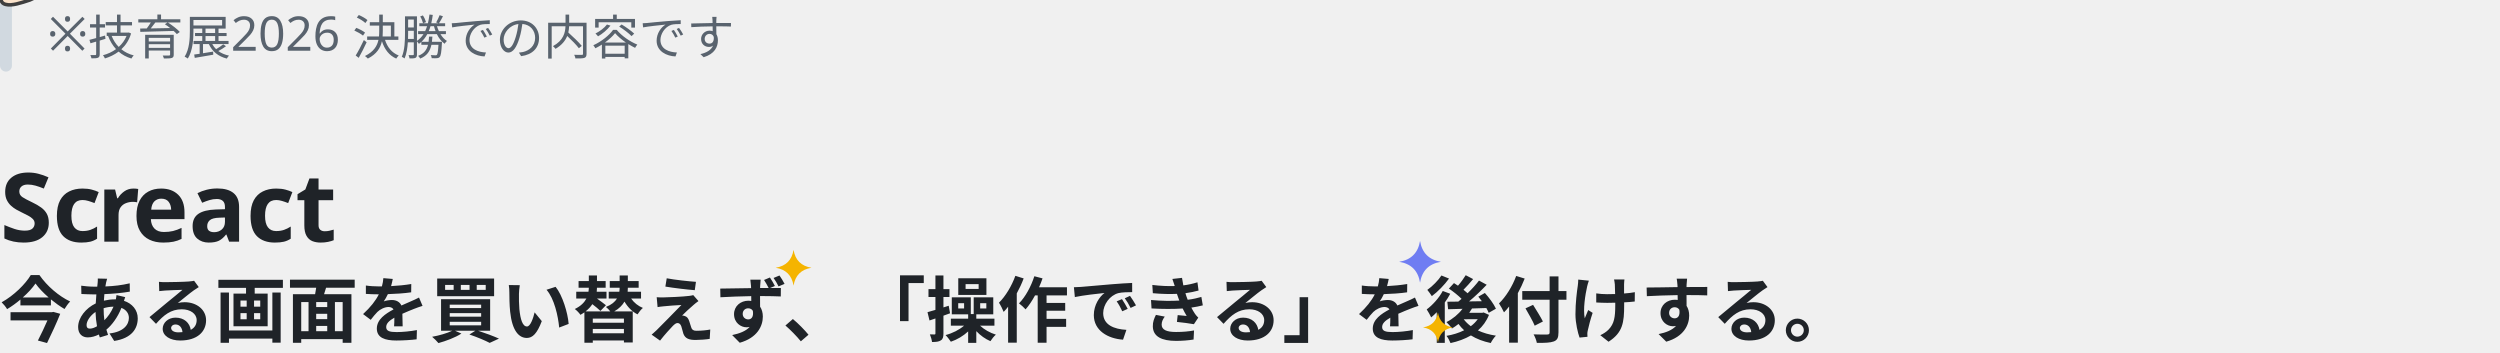
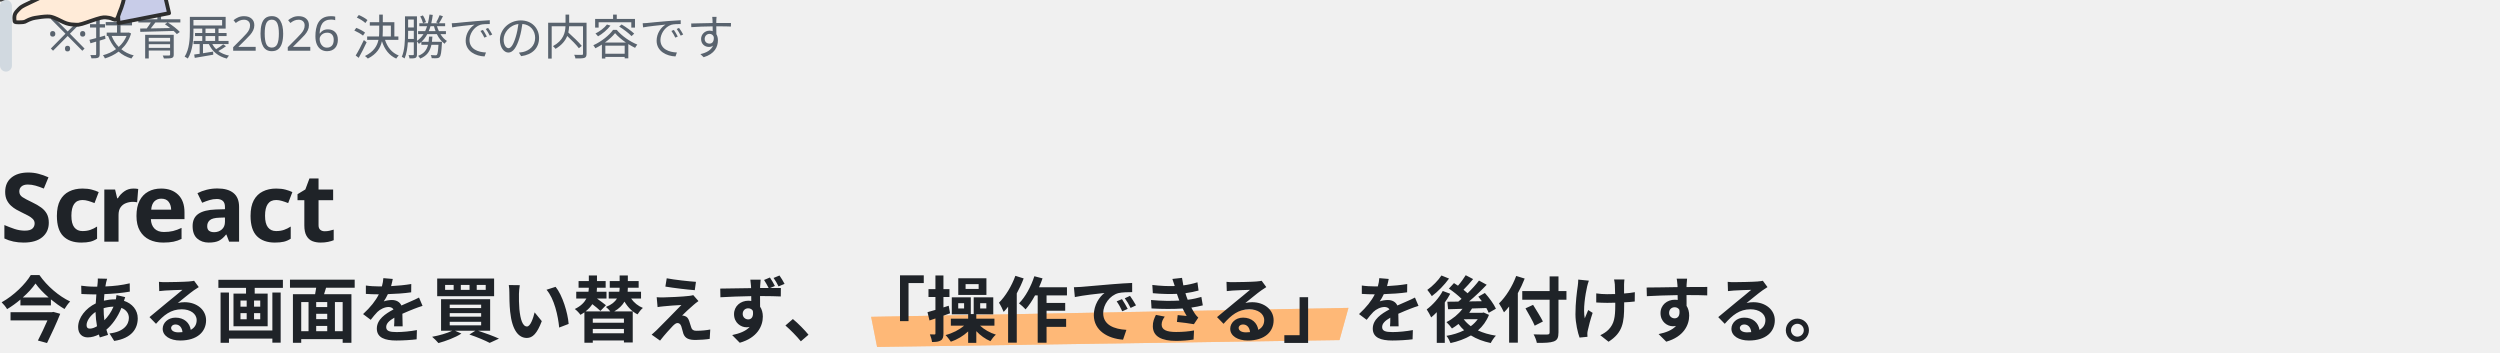
<svg xmlns="http://www.w3.org/2000/svg" viewBox="0 0 838 118" width="838" height="118" role="img">
-   <style>.q{font-family:-apple-system,BlinkMacSystemFont,'Segoe UI','Noto Sans',Helvetica,Arial,sans-serif;font-size:16px;fill:#59636E}.h1{font-family:-apple-system,BlinkMacSystemFont,'Segoe UI','Noto Sans',Helvetica,Arial,sans-serif;font-size:32px;font-weight:600;fill:#1F2328}.h2{font-family:-apple-system,BlinkMacSystemFont,'Segoe UI','Noto Sans',Helvetica,Arial,sans-serif;font-size:24px;font-weight:600;fill:#1F2328}@keyframes rr{0%{transform:translate(0.0px,0.0px) rotate(0.0deg) scale(1)}28.261%{transform:translate(0.0px,0.0px) rotate(0.0deg) scale(1);animation-timing-function:cubic-bezier(.2,.8,.3,1)}31.739%{transform:translate(6.0px,-24.0px) rotate(-12.0deg) scale(1)}49.565%{transform:translate(6.0px,-24.0px) rotate(-12.0deg) scale(1);animation-timing-function:cubic-bezier(.6,0,.9,.4)}52.609%{transform:translate(0.0px,1.5px) rotate(0.0deg) scale(1)}53.043%{transform:translate(0.0px,0.0px) rotate(0.0deg) scale(1)}100%{transform:translate(0.0px,0.0px) rotate(0.0deg) scale(1)}}.rr{animation:rr 23.0s linear infinite;transform-box:fill-box;transform-origin:50% 100%;}@keyframes hd{0%{transform:translate(259.8px,-70.0px) rotate(0.0deg) scale(1)}19.565%{transform:translate(259.8px,-70.0px) rotate(0.0deg) scale(1)}19.783%{transform:translate(259.8px,-70.0px) rotate(0.0deg) scale(1);animation-timing-function:cubic-bezier(.2,.8,.3,1)}25.652%{transform:translate(42.8px,59.5px) rotate(0.0deg) scale(1);animation-timing-function:cubic-bezier(.45,0,.55,1)}27.174%{transform:translate(39.8px,63.5px) rotate(0.0deg) scale(1);animation-timing-function:cubic-bezier(.2,.8,.3,1)}28.261%{transform:translate(39.8px,63.5px) rotate(0.0deg) scale(1);animation-timing-function:cubic-bezier(.2,.8,.3,1)}31.739%{transform:translate(45.8px,39.5px) rotate(0.0deg) scale(1)}49.565%{transform:translate(45.8px,39.5px) rotate(0.0deg) scale(1);animation-timing-function:cubic-bezier(.6,0,.9,.4)}53.043%{transform:translate(39.8px,63.5px) rotate(0.0deg) scale(1)}54.783%{transform:translate(39.8px,63.5px) rotate(0.0deg) scale(1);animation-timing-function:cubic-bezier(.45,0,.55,1)}56.522%{transform:translate(49.8px,49.5px) rotate(0.0deg) scale(1);animation-timing-function:cubic-bezier(.45,0,.55,1)}57.826%{transform:translate(450.6px,96.0px) rotate(0.0deg) scale(1);animation-timing-function:linear}58.261%{transform:translate(450.6px,96.0px) rotate(0.0deg) scale(1);animation-timing-function:linear}58.739%{transform:translate(463.7px,100.6px) rotate(0.0deg) scale(1);animation-timing-function:linear}59.217%{transform:translate(468.6px,105.8px) rotate(0.0deg) scale(1);animation-timing-function:linear}59.696%{transform:translate(461.1px,111.0px) rotate(0.0deg) scale(1);animation-timing-function:linear}60.174%{transform:translate(440.1px,115.2px) rotate(0.0deg) scale(1);animation-timing-function:linear}60.652%{transform:translate(411.1px,117.7px) rotate(0.0deg) scale(1);animation-timing-function:linear}61.13%{transform:translate(379.8px,118.6px) rotate(0.0deg) scale(1);animation-timing-function:linear}61.609%{transform:translate(348.6px,118.3px) rotate(0.0deg) scale(1);animation-timing-function:linear}62.087%{transform:translate(317.9px,116.7px) rotate(0.0deg) scale(1);animation-timing-function:linear}62.565%{transform:translate(292.0px,113.3px) rotate(0.0deg) scale(1);animation-timing-function:linear}63.043%{transform:translate(277.4px,108.5px) rotate(0.0deg) scale(1);animation-timing-function:linear}63.522%{transform:translate(276.5px,103.1px) rotate(0.0deg) scale(1);animation-timing-function:linear}64.0%{transform:translate(286.1px,98.2px) rotate(0.0deg) scale(1);animation-timing-function:linear}64.478%{transform:translate(302.2px,93.9px) rotate(0.0deg) scale(1);animation-timing-function:linear}64.957%{transform:translate(324.9px,90.2px) rotate(0.0deg) scale(1);animation-timing-function:linear}65.435%{transform:translate(354.9px,88.0px) rotate(0.0deg) scale(1);animation-timing-function:linear}65.913%{transform:translate(388.4px,87.9px) rotate(0.0deg) scale(1);animation-timing-function:linear}66.391%{transform:translate(418.6px,90.2px) rotate(0.0deg) scale(1);animation-timing-function:linear}66.87%{transform:translate(441.4px,93.8px) rotate(0.0deg) scale(1);animation-timing-function:linear}67.348%{transform:translate(457.7px,98.1px) rotate(0.0deg) scale(1);animation-timing-function:linear}67.826%{transform:translate(467.3px,103.0px) rotate(0.0deg) scale(1);animation-timing-function:linear}68.913%{transform:translate(473.3px,95.0px) rotate(0.0deg) scale(1);animation-timing-function:cubic-bezier(.45,0,.55,1)}74.13%{transform:translate(450.6px,96.0px) rotate(0.0deg) scale(1);animation-timing-function:linear}74.348%{transform:translate(450.6px,97.0px) rotate(0.0deg) scale(1);animation-timing-function:linear}74.696%{transform:translate(463.7px,101.6px) rotate(0.0deg) scale(1);animation-timing-function:linear}75.043%{transform:translate(468.6px,106.8px) rotate(0.0deg) scale(1);animation-timing-function:linear}75.391%{transform:translate(461.1px,112.0px) rotate(0.0deg) scale(1);animation-timing-function:linear}75.739%{transform:translate(440.1px,116.2px) rotate(0.0deg) scale(1);animation-timing-function:linear}76.087%{transform:translate(411.1px,118.7px) rotate(0.0deg) scale(1);animation-timing-function:linear}76.435%{transform:translate(379.8px,119.6px) rotate(0.0deg) scale(1);animation-timing-function:linear}76.783%{transform:translate(348.6px,119.3px) rotate(0.0deg) scale(1);animation-timing-function:linear}77.13%{transform:translate(317.9px,117.7px) rotate(0.0deg) scale(1);animation-timing-function:linear}77.478%{transform:translate(292.0px,114.3px) rotate(0.0deg) scale(1);animation-timing-function:linear}77.826%{transform:translate(277.4px,109.5px) rotate(0.0deg) scale(1);animation-timing-function:linear}78.174%{transform:translate(276.5px,104.1px) rotate(0.0deg) scale(1);animation-timing-function:linear}78.522%{transform:translate(286.1px,99.2px) rotate(0.0deg) scale(1);animation-timing-function:linear}78.87%{transform:translate(302.2px,94.9px) rotate(0.0deg) scale(1);animation-timing-function:linear}79.217%{transform:translate(324.9px,91.2px) rotate(0.0deg) scale(1);animation-timing-function:linear}79.565%{transform:translate(354.9px,89.0px) rotate(0.0deg) scale(1);animation-timing-function:linear}79.913%{transform:translate(388.4px,88.9px) rotate(0.0deg) scale(1);animation-timing-function:linear}80.261%{transform:translate(418.6px,91.2px) rotate(0.0deg) scale(1);animation-timing-function:linear}80.609%{transform:translate(441.4px,94.8px) rotate(0.0deg) scale(1);animation-timing-function:linear}80.957%{transform:translate(457.7px,99.1px) rotate(0.0deg) scale(1);animation-timing-function:linear}81.304%{transform:translate(467.3px,104.0px) rotate(0.0deg) scale(1);animation-timing-function:linear}81.739%{transform:translate(467.3px,103.0px) rotate(0.0deg) scale(1);animation-timing-function:cubic-bezier(.6,0,.9,.4)}85.652%{transform:translate(259.8px,-70.0px) rotate(0.0deg) scale(1)}100%{transform:translate(259.8px,-70.0px) rotate(0.0deg) scale(1)}}.hd{animation:hd 23.0s linear infinite;}@keyframes th{0%{transform:translate(3px,6px) rotate(14deg)}19.565%{transform:translate(3px,6px) rotate(14deg)}27.174%{transform:translate(3px,6px) rotate(14deg);animation-timing-function:cubic-bezier(.2,.8,.3,1)}28.261%{transform:translate(0px,0px) rotate(0deg)}54.13%{transform:translate(0px,0px) rotate(0deg);animation-timing-function:cubic-bezier(.2,.8,.3,1)}55.0%{transform:translate(3px,6px) rotate(14deg)}56.087%{transform:translate(3px,6px) rotate(14deg);animation-timing-function:cubic-bezier(.2,.8,.3,1)}57.391%{transform:translate(0px,0px) rotate(0deg)}83.043%{transform:translate(0px,0px) rotate(0deg);animation-timing-function:cubic-bezier(.2,.8,.3,1)}84.348%{transform:translate(3px,6px) rotate(14deg)}100%{transform:translate(3px,6px) rotate(14deg)}}.th{animation:th 23.0s linear infinite;transform-box:fill-box;transform-origin:80% 10%;}@keyframes ink{0%{stroke-dashoffset:418.0}58.261%{stroke-dashoffset:418.0;animation-timing-function:linear}67.826%{stroke-dashoffset:0}74.348%{stroke-dashoffset:0;animation-timing-function:linear}81.304%{stroke-dashoffset:-418.0}100%{stroke-dashoffset:-418.0}}.ink{animation:ink 23.0s linear infinite;}@keyframes gh{0%{transform:translate(38.4px,107.0px) rotate(0.0deg) scale(1)}19.565%{transform:translate(38.4px,107.0px) rotate(0.0deg) scale(1)}31.739%{transform:translate(38.4px,107.0px) rotate(0.0deg) scale(1);animation-timing-function:cubic-bezier(.2,.8,.3,1)}34.348%{transform:translate(38.4px,83.0px) rotate(0.0deg) scale(1);animation-timing-function:cubic-bezier(.45,0,.55,1)}35.435%{transform:translate(38.4px,84.5px) rotate(0.0deg) scale(1);animation-timing-function:cubic-bezier(.45,0,.55,1)}36.739%{transform:translate(38.4px,83.0px) rotate(0.0deg) scale(1);animation-timing-function:cubic-bezier(.45,0,.55,1)}46.522%{transform:translate(38.4px,83.0px) rotate(0.0deg) scale(1);animation-timing-function:cubic-bezier(.45,0,.55,1)}49.13%{transform:translate(56.4px,51.0px) rotate(8.0deg) scale(1);animation-timing-function:cubic-bezier(.45,0,.55,1)}52.609%{transform:translate(130.6px,82.0px) rotate(0.0deg) scale(1);animation-timing-function:cubic-bezier(.2,.8,.3,1)}67.783%{transform:translate(130.6px,82.0px) rotate(0.0deg) scale(1);animation-timing-function:cubic-bezier(.45,0,.55,1)}67.826%{transform:translate(130.6px,75.0px) rotate(0.0deg) scale(1);animation-timing-function:cubic-bezier(.45,0,.55,1)}69.217%{transform:translate(130.6px,82.0px) rotate(0.0deg) scale(1);animation-timing-function:cubic-bezier(.45,0,.55,1)}70.609%{transform:translate(130.6px,75.0px) rotate(0.0deg) scale(1);animation-timing-function:cubic-bezier(.45,0,.55,1)}72.0%{transform:translate(130.6px,82.0px) rotate(0.0deg) scale(1);animation-timing-function:cubic-bezier(.45,0,.55,1)}83.043%{transform:translate(130.6px,82.0px) rotate(0.0deg) scale(1);animation-timing-function:cubic-bezier(.45,0,.55,1)}85.217%{transform:translate(124.6px,78.0px) rotate(-6.0deg) scale(1);animation-timing-function:cubic-bezier(.6,0,.9,.4)}91.739%{transform:translate(878.0px,56.0px) rotate(10.0deg) scale(1);animation-timing-function:steps(1,end)}92.609%{transform:translate(38.4px,107.0px) rotate(0.0deg) scale(1)}100%{transform:translate(38.4px,107.0px) rotate(0.0deg) scale(1)}}.gh{animation:gh 23.0s linear infinite;}@keyframes e-normal{0%{opacity:1}19.565%{opacity:1}34.304%{opacity:1;animation-timing-function:steps(1,end)}34.348%{opacity:0;animation-timing-function:steps(1,end)}38.652%{opacity:0;animation-timing-function:steps(1,end)}38.696%{opacity:1;animation-timing-function:steps(1,end)}39.957%{opacity:1;animation-timing-function:steps(1,end)}40.0%{opacity:0;animation-timing-function:steps(1,end)}42.565%{opacity:0;animation-timing-function:steps(1,end)}42.609%{opacity:1;animation-timing-function:steps(1,end)}42.565%{opacity:1;animation-timing-function:steps(1,end)}42.609%{opacity:0;animation-timing-function:steps(1,end)}45.174%{opacity:0;animation-timing-function:steps(1,end)}45.217%{opacity:1;animation-timing-function:steps(1,end)}45.174%{opacity:1;animation-timing-function:steps(1,end)}45.217%{opacity:0;animation-timing-function:steps(1,end)}48.217%{opacity:0;animation-timing-function:steps(1,end)}48.261%{opacity:1;animation-timing-function:steps(1,end)}58.217%{opacity:1;animation-timing-function:steps(1,end)}58.261%{opacity:0;animation-timing-function:steps(1,end)}67.783%{opacity:0;animation-timing-function:steps(1,end)}67.826%{opacity:1;animation-timing-function:steps(1,end)}67.783%{opacity:1;animation-timing-function:steps(1,end)}67.826%{opacity:0;animation-timing-function:steps(1,end)}83.0%{opacity:0;animation-timing-function:steps(1,end)}83.043%{opacity:1;animation-timing-function:steps(1,end)}100%{opacity:1}}.e-normal{animation:e-normal 23.0s linear infinite;}@keyframes e-surprised{0%{opacity:0}19.565%{opacity:0}34.304%{opacity:0;animation-timing-function:steps(1,end)}34.348%{opacity:1;animation-timing-function:steps(1,end)}38.652%{opacity:1;animation-timing-function:steps(1,end)}38.696%{opacity:0;animation-timing-function:steps(1,end)}100%{opacity:0}}.e-surprised{animation:e-surprised 23.0s linear infinite;}@keyframes e-left{0%{opacity:0}19.565%{opacity:0}39.957%{opacity:0;animation-timing-function:steps(1,end)}40.0%{opacity:1;animation-timing-function:steps(1,end)}42.565%{opacity:1;animation-timing-function:steps(1,end)}42.609%{opacity:0;animation-timing-function:steps(1,end)}100%{opacity:0}}.e-left{animation:e-left 23.0s linear infinite;}@keyframes e-right{0%{opacity:0}19.565%{opacity:0}42.565%{opacity:0;animation-timing-function:steps(1,end)}42.609%{opacity:1;animation-timing-function:steps(1,end)}45.174%{opacity:1;animation-timing-function:steps(1,end)}45.217%{opacity:0;animation-timing-function:steps(1,end)}100%{opacity:0}}.e-right{animation:e-right 23.0s linear infinite;}@keyframes e-happy{0%{opacity:0}19.565%{opacity:0}45.174%{opacity:0;animation-timing-function:steps(1,end)}45.217%{opacity:1;animation-timing-function:steps(1,end)}48.217%{opacity:1;animation-timing-function:steps(1,end)}48.261%{opacity:0;animation-timing-function:steps(1,end)}100%{opacity:0}}.e-happy{animation:e-happy 23.0s linear infinite;}@keyframes e-down{0%{opacity:0}19.565%{opacity:0}58.217%{opacity:0;animation-timing-function:steps(1,end)}58.261%{opacity:1;animation-timing-function:steps(1,end)}67.783%{opacity:1;animation-timing-function:steps(1,end)}67.826%{opacity:0;animation-timing-function:steps(1,end)}100%{opacity:0}}.e-down{animation:e-down 23.0s linear infinite;}@keyframes e-happy2{0%{opacity:0}19.565%{opacity:0}67.783%{opacity:0;animation-timing-function:steps(1,end)}67.826%{opacity:1;animation-timing-function:steps(1,end)}83.0%{opacity:1;animation-timing-function:steps(1,end)}83.043%{opacity:0;animation-timing-function:steps(1,end)}100%{opacity:0}}.e-happy2{animation:e-happy2 23.0s linear infinite;}@keyframes sp0{0%{transform:scale(0)}67.826%{transform:scale(0);animation-timing-function:cubic-bezier(.2,.8,.3,1)}69.13%{transform:scale(1.15);animation-timing-function:cubic-bezier(.45,0,.55,1)}70.435%{transform:scale(.85);animation-timing-function:cubic-bezier(.45,0,.55,1)}71.739%{transform:scale(1);animation-timing-function:cubic-bezier(.6,0,.9,.4)}73.478%{transform:scale(1);animation-timing-function:cubic-bezier(.6,0,.9,.4)}74.348%{transform:scale(0)}100%{transform:scale(0)}}.sp0{animation:sp0 23.0s linear infinite;transform-box:fill-box;transform-origin:50% 50%;}@keyframes sp1{0%{transform:scale(0)}68.609%{transform:scale(0);animation-timing-function:cubic-bezier(.2,.8,.3,1)}69.913%{transform:scale(1.15);animation-timing-function:cubic-bezier(.45,0,.55,1)}71.217%{transform:scale(.85);animation-timing-function:cubic-bezier(.45,0,.55,1)}72.522%{transform:scale(1);animation-timing-function:cubic-bezier(.6,0,.9,.4)}73.478%{transform:scale(1);animation-timing-function:cubic-bezier(.6,0,.9,.4)}74.348%{transform:scale(0)}100%{transform:scale(0)}}.sp1{animation:sp1 23.0s linear infinite;transform-box:fill-box;transform-origin:50% 50%;}@keyframes sp2{0%{transform:scale(0)}69.391%{transform:scale(0);animation-timing-function:cubic-bezier(.2,.8,.3,1)}70.696%{transform:scale(1.15);animation-timing-function:cubic-bezier(.45,0,.55,1)}72.0%{transform:scale(.85);animation-timing-function:cubic-bezier(.45,0,.55,1)}73.304%{transform:scale(1);animation-timing-function:cubic-bezier(.6,0,.9,.4)}73.478%{transform:scale(1);animation-timing-function:cubic-bezier(.6,0,.9,.4)}74.348%{transform:scale(0)}100%{transform:scale(0)}}.sp2{animation:sp2 23.0s linear infinite;transform-box:fill-box;transform-origin:50% 50%;}
- @keyframes float{0%,100%{transform:translateY(0)}50%{transform:translateY(-4px)}}
+   <style>.q{font-family:-apple-system,BlinkMacSystemFont,'Segoe UI','Noto Sans',Helvetica,Arial,sans-serif;font-size:16px;fill:#59636E}.h1{font-family:-apple-system,BlinkMacSystemFont,'Segoe UI','Noto Sans',Helvetica,Arial,sans-serif;font-size:32px;font-weight:600;fill:#1F2328}.h2{font-family:-apple-system,BlinkMacSystemFont,'Segoe UI','Noto Sans',Helvetica,Arial,sans-serif;font-size:24px;font-weight:600;fill:#1F2328}@keyframes rr{0%{transform:translate(0.0px,0.0px) rotate(0.0deg) scale(1)}28.261%{transform:translate(0.0px,0.0px) rotate(0.0deg) scale(1);animation-timing-function:cubic-bezier(.2,.8,.3,1)}31.739%{transform:translate(6.0px,-24.0px) rotate(-12.0deg) scale(1)}49.565%{transform:translate(6.0px,-24.0px) rotate(-12.0deg) scale(1);animation-timing-function:cubic-bezier(.6,0,.9,.4)}52.609%{transform:translate(0.0px,1.5px) rotate(0.0deg) scale(1)}53.043%{transform:translate(0.0px,0.0px) rotate(0.0deg) scale(1)}100%{transform:translate(0.0px,0.0px) rotate(0.0deg) scale(1)}}.rr{animation:rr 23.0s linear infinite;transform-box:fill-box;transform-origin:50% 100%;}@keyframes hd{0%{transform:translate(299.0px,-60.0px) rotate(0.0deg) scale(1)}19.565%{transform:translate(299.0px,-60.0px) rotate(0.0deg) scale(1)}19.783%{transform:translate(299.0px,-60.0px) rotate(0.0deg) scale(1);animation-timing-function:cubic-bezier(.2,.8,.3,1)}25.652%{transform:translate(43.0px,57.0px) rotate(0.0deg) scale(1);animation-timing-function:cubic-bezier(.45,0,.55,1)}27.174%{transform:translate(39.0px,63.0px) rotate(0.0deg) scale(1);animation-timing-function:cubic-bezier(.2,.8,.3,1)}28.261%{transform:translate(39.0px,63.0px) rotate(0.0deg) scale(1);animation-timing-function:cubic-bezier(.2,.8,.3,1)}31.739%{transform:translate(45.0px,39.0px) rotate(0.0deg) scale(1)}49.565%{transform:translate(45.0px,39.0px) rotate(0.0deg) scale(1);animation-timing-function:cubic-bezier(.6,0,.9,.4)}53.043%{transform:translate(39.0px,63.0px) rotate(0.0deg) scale(1)}54.783%{transform:translate(39.0px,63.0px) rotate(0.0deg) scale(1);animation-timing-function:cubic-bezier(.45,0,.55,1)}56.739%{transform:translate(51.0px,47.0px) rotate(0.0deg) scale(1);animation-timing-function:cubic-bezier(.45,0,.55,1)}57.826%{transform:translate(292.0px,112.8px) rotate(0.0deg) scale(1);animation-timing-function:cubic-bezier(.45,0,.55,1)}67.826%{transform:translate(452.0px,110.8px) rotate(0.0deg) scale(1);animation-timing-function:cubic-bezier(.45,0,.55,1)}70.0%{transform:translate(462.0px,96.8px) rotate(0.0deg) scale(1);animation-timing-function:cubic-bezier(.45,0,.55,1)}74.13%{transform:translate(452.0px,110.8px) rotate(0.0deg) scale(1);animation-timing-function:cubic-bezier(.45,0,.55,1)}81.304%{transform:translate(292.0px,112.8px) rotate(0.0deg) scale(1);animation-timing-function:cubic-bezier(.45,0,.55,1)}82.174%{transform:translate(292.0px,112.8px) rotate(0.0deg) scale(1);animation-timing-function:cubic-bezier(.6,0,.9,.4)}85.652%{transform:translate(299.0px,-60.0px) rotate(0.0deg) scale(1)}100%{transform:translate(299.0px,-60.0px) rotate(0.0deg) scale(1)}}.hd{animation:hd 23.0s linear infinite;}@keyframes mkg{0%{transform:scaleX(0)}19.565%{transform:scaleX(0)}58.261%{transform:scaleX(0);animation-timing-function:cubic-bezier(.45,0,.55,1)}67.826%{transform:scaleX(1)}100%{transform:scaleX(1)}}.mkg{animation:mkg 23.0s linear infinite;transform-box:fill-box;transform-origin:0% 50%;}@keyframes mko{0%{opacity:1}19.565%{opacity:1}74.304%{opacity:1;animation-timing-function:steps(1,end)}74.348%{opacity:0;animation-timing-function:steps(1,end)}100%{opacity:0}}.mko{animation:mko 23.0s linear infinite;}@keyframes mks{0%{transform:scaleX(1)}19.565%{transform:scaleX(1)}74.348%{transform:scaleX(1);animation-timing-function:cubic-bezier(.45,0,.55,1)}81.304%{transform:scaleX(0)}100%{transform:scaleX(0)}}.mks{animation:mks 23.0s linear infinite;transform-box:fill-box;transform-origin:0% 50%;}@keyframes mkso{0%{opacity:0}19.565%{opacity:0}74.304%{opacity:0;animation-timing-function:steps(1,end)}74.348%{opacity:1;animation-timing-function:steps(1,end)}81.522%{opacity:1;animation-timing-function:steps(1,end)}81.565%{opacity:0;animation-timing-function:steps(1,end)}100%{opacity:0}}.mkso{animation:mkso 23.0s linear infinite;}@keyframes gh{0%{transform:translate(38.4px,107.0px) rotate(0.0deg) scale(1)}19.565%{transform:translate(38.4px,107.0px) rotate(0.0deg) scale(1)}31.739%{transform:translate(38.4px,107.0px) rotate(0.0deg) scale(1);animation-timing-function:cubic-bezier(.2,.8,.3,1)}34.348%{transform:translate(38.4px,83.0px) rotate(0.0deg) scale(1);animation-timing-function:cubic-bezier(.45,0,.55,1)}35.435%{transform:translate(38.4px,84.5px) rotate(0.0deg) scale(1);animation-timing-function:cubic-bezier(.45,0,.55,1)}36.739%{transform:translate(38.4px,83.0px) rotate(0.0deg) scale(1);animation-timing-function:cubic-bezier(.45,0,.55,1)}46.522%{transform:translate(38.4px,83.0px) rotate(0.0deg) scale(1);animation-timing-function:cubic-bezier(.45,0,.55,1)}49.13%{transform:translate(56.4px,51.0px) rotate(8.0deg) scale(1);animation-timing-function:cubic-bezier(.45,0,.55,1)}52.609%{transform:translate(130.6px,82.0px) rotate(0.0deg) scale(1);animation-timing-function:cubic-bezier(.2,.8,.3,1)}67.783%{transform:translate(130.6px,82.0px) rotate(0.0deg) scale(1);animation-timing-function:cubic-bezier(.45,0,.55,1)}67.826%{transform:translate(130.6px,75.0px) rotate(0.0deg) scale(1);animation-timing-function:cubic-bezier(.45,0,.55,1)}69.217%{transform:translate(130.6px,82.0px) rotate(0.0deg) scale(1);animation-timing-function:cubic-bezier(.45,0,.55,1)}70.609%{transform:translate(130.6px,75.0px) rotate(0.0deg) scale(1);animation-timing-function:cubic-bezier(.45,0,.55,1)}72.0%{transform:translate(130.6px,82.0px) rotate(0.0deg) scale(1);animation-timing-function:cubic-bezier(.45,0,.55,1)}83.043%{transform:translate(130.6px,82.0px) rotate(0.0deg) scale(1);animation-timing-function:cubic-bezier(.45,0,.55,1)}85.217%{transform:translate(124.6px,78.0px) rotate(-6.0deg) scale(1);animation-timing-function:cubic-bezier(.6,0,.9,.4)}91.739%{transform:translate(878.0px,56.0px) rotate(10.0deg) scale(1);animation-timing-function:steps(1,end)}92.609%{transform:translate(38.4px,107.0px) rotate(0.0deg) scale(1)}100%{transform:translate(38.4px,107.0px) rotate(0.0deg) scale(1)}}.gh{animation:gh 23.0s linear infinite;}@keyframes e-normal{0%{opacity:1}19.565%{opacity:1}34.304%{opacity:1;animation-timing-function:steps(1,end)}34.348%{opacity:0;animation-timing-function:steps(1,end)}38.652%{opacity:0;animation-timing-function:steps(1,end)}38.696%{opacity:1;animation-timing-function:steps(1,end)}39.957%{opacity:1;animation-timing-function:steps(1,end)}40.0%{opacity:0;animation-timing-function:steps(1,end)}42.565%{opacity:0;animation-timing-function:steps(1,end)}42.609%{opacity:1;animation-timing-function:steps(1,end)}42.565%{opacity:1;animation-timing-function:steps(1,end)}42.609%{opacity:0;animation-timing-function:steps(1,end)}45.174%{opacity:0;animation-timing-function:steps(1,end)}45.217%{opacity:1;animation-timing-function:steps(1,end)}45.174%{opacity:1;animation-timing-function:steps(1,end)}45.217%{opacity:0;animation-timing-function:steps(1,end)}48.217%{opacity:0;animation-timing-function:steps(1,end)}48.261%{opacity:1;animation-timing-function:steps(1,end)}58.217%{opacity:1;animation-timing-function:steps(1,end)}58.261%{opacity:0;animation-timing-function:steps(1,end)}67.783%{opacity:0;animation-timing-function:steps(1,end)}67.826%{opacity:1;animation-timing-function:steps(1,end)}67.783%{opacity:1;animation-timing-function:steps(1,end)}67.826%{opacity:0;animation-timing-function:steps(1,end)}83.0%{opacity:0;animation-timing-function:steps(1,end)}83.043%{opacity:1;animation-timing-function:steps(1,end)}100%{opacity:1}}.e-normal{animation:e-normal 23.0s linear infinite;}@keyframes e-surprised{0%{opacity:0}19.565%{opacity:0}34.304%{opacity:0;animation-timing-function:steps(1,end)}34.348%{opacity:1;animation-timing-function:steps(1,end)}38.652%{opacity:1;animation-timing-function:steps(1,end)}38.696%{opacity:0;animation-timing-function:steps(1,end)}100%{opacity:0}}.e-surprised{animation:e-surprised 23.0s linear infinite;}@keyframes e-left{0%{opacity:0}19.565%{opacity:0}39.957%{opacity:0;animation-timing-function:steps(1,end)}40.0%{opacity:1;animation-timing-function:steps(1,end)}42.565%{opacity:1;animation-timing-function:steps(1,end)}42.609%{opacity:0;animation-timing-function:steps(1,end)}100%{opacity:0}}.e-left{animation:e-left 23.0s linear infinite;}@keyframes e-right{0%{opacity:0}19.565%{opacity:0}42.565%{opacity:0;animation-timing-function:steps(1,end)}42.609%{opacity:1;animation-timing-function:steps(1,end)}45.174%{opacity:1;animation-timing-function:steps(1,end)}45.217%{opacity:0;animation-timing-function:steps(1,end)}100%{opacity:0}}.e-right{animation:e-right 23.0s linear infinite;}@keyframes e-happy{0%{opacity:0}19.565%{opacity:0}45.174%{opacity:0;animation-timing-function:steps(1,end)}45.217%{opacity:1;animation-timing-function:steps(1,end)}48.217%{opacity:1;animation-timing-function:steps(1,end)}48.261%{opacity:0;animation-timing-function:steps(1,end)}100%{opacity:0}}.e-happy{animation:e-happy 23.0s linear infinite;}@keyframes e-down{0%{opacity:0}19.565%{opacity:0}58.217%{opacity:0;animation-timing-function:steps(1,end)}58.261%{opacity:1;animation-timing-function:steps(1,end)}67.783%{opacity:1;animation-timing-function:steps(1,end)}67.826%{opacity:0;animation-timing-function:steps(1,end)}100%{opacity:0}}.e-down{animation:e-down 23.0s linear infinite;}@keyframes e-happy2{0%{opacity:0}19.565%{opacity:0}67.783%{opacity:0;animation-timing-function:steps(1,end)}67.826%{opacity:1;animation-timing-function:steps(1,end)}83.0%{opacity:1;animation-timing-function:steps(1,end)}83.043%{opacity:0;animation-timing-function:steps(1,end)}100%{opacity:0}}.e-happy2{animation:e-happy2 23.0s linear infinite;}
+ @keyframes float{0%,100%{transform:translateY(0)}50%{transform:translateY(-3px)}}
@keyframes blink{0%,92%,100%{transform:scaleY(1)}95%{transform:scaleY(.1)}}
- @keyframes flow{to{stroke-dashoffset:-28}}
.float{animation:float 3.2s ease-in-out infinite}
.blink{transform-box:fill-box;transform-origin:center;animation:blink 5.2s infinite}
- .flow{stroke-dasharray:6 8;animation:flow 1.1s linear infinite}
@media (prefers-reduced-motion:reduce){*{animation:none!important}}
</style>
+   <g class="mko">
+     <g class="mkg">
+       <path d="M292.0 106.2L452.0 103.2L449.0 114.0L294.0 116.3Z" fill="#FFB26B" opacity="0.7" />
+     </g>
+   </g>
+   <g class="mkso">
+     <g class="mks">
+       <path d="M292.0 106.2L452.0 103.2L449.0 114.0L294.0 116.3Z" fill="#FFB26B" opacity="0.7" />
+     </g>
+   </g>
  <defs>
    <clipPath id="gclip">
      <rect x="-50" y="-200" width="1038" height="282.5" />
    </clipPath>
  </defs>
  <g clip-path="url(#gclip)">
    <g class="gh">
      <g transform="scale(0.24)">
        <g transform="translate(-60 -89)">
          <path d="M60 4C86 4 99 21 103 43C106 58 109 66 115 72C121 78 118 85 109 85C96 86 88 82 78 84C70 86 66 89 60 89C54 89 50 86 42 84C32 82 24 86 11 85C2 85-1 78 5 72C11 66 14 58 17 43C21 21 34 4 60 4Z" fill="#FAFAFA" stroke="#424242" stroke-width="4.5" stroke-linejoin="round" />
          <g class="e-normal">
            <g class="blink">
              <circle cx="60" cy="34" r="12.5" fill="#B4CACA" stroke="#424242" stroke-width="5" />
              <circle cx="60" cy="35" r="4.6" fill="#2F2F2F" />
              <circle cx="61.6" cy="36.8" r="1.4" fill="#FFFFFF" />
            </g>
          </g>
          <g class="e-surprised">
-             <g class="" transform="translate(60 34) scale(1.15) translate(-60 -34)">
+             <g transform="translate(60 34) scale(1.15) translate(-60 -34)">
              <circle cx="60" cy="34" r="12.5" fill="#B4CACA" stroke="#424242" stroke-width="5" />
              <circle cx="60" cy="34" r="2.6" fill="#2F2F2F" />
              <circle cx="61.6" cy="35.8" r="1.4" fill="#FFFFFF" />
            </g>
          </g>
          <g class="e-left">
-             <g class="">
+             <g>
              <circle cx="60" cy="34" r="12.5" fill="#B4CACA" stroke="#424242" stroke-width="5" />
              <circle cx="55" cy="35" r="4.6" fill="#2F2F2F" />
              <circle cx="56.6" cy="36.8" r="1.4" fill="#FFFFFF" />
            </g>
          </g>
          <g class="e-right">
-             <g class="">
+             <g>
              <circle cx="60" cy="34" r="12.5" fill="#B4CACA" stroke="#424242" stroke-width="5" />
              <circle cx="65" cy="35" r="4.6" fill="#2F2F2F" />
              <circle cx="66.6" cy="36.8" r="1.4" fill="#FFFFFF" />
            </g>
          </g>
          <g class="e-happy">
            <path d="M48 37q12-15 24 0" fill="none" stroke="#424242" stroke-width="5" stroke-linecap="round" />
          </g>
          <g class="e-down">
-             <g class="">
+             <g>
              <circle cx="60" cy="34" r="12.5" fill="#B4CACA" stroke="#424242" stroke-width="5" />
              <circle cx="65" cy="35" r="4.6" fill="#2F2F2F" />
              <circle cx="66.6" cy="36.8" r="1.4" fill="#FFFFFF" />
            </g>
          </g>
          <g class="e-happy2">
            <path d="M48 37q12-15 24 0" fill="none" stroke="#424242" stroke-width="5" stroke-linecap="round" />
          </g>
        </g>
      </g>
    </g>
  </g>
  <rect x="0" y="0" width="4" height="24" rx="2" fill="#D1D9E0" />
  <text x="16" y="17" class="q">※技育展2026 決勝での内容です</text>
  <text x="0" y="81.00" class="h1" textLength="32.47" lengthAdjust="spacingAndGlyphs">Sc</text>
  <text x="44.31" y="81.00" class="h1" textLength="60.31" lengthAdjust="spacingAndGlyphs">eact</text>
  <text x="0" y="112.75" class="h2" textLength="624" lengthAdjust="spacingAndGlyphs">今ある画面を買い替えず、「操作できる」を後付けする。</text>
  <text x="32.47" y="81.00" class="h1 rr" textLength="11.84" lengthAdjust="spacingAndGlyphs">r</text>
-   <path class="ink" d="M450.6 96.0L463.7 100.6L468.6 105.8L461.1 111.0L440.1 115.2L411.1 117.7L379.8 118.6L348.6 118.3L317.9 116.7L292.0 113.3L277.4 108.5L276.5 103.1L286.1 98.2L302.2 93.9L324.9 90.2L354.9 88.0L388.4 87.9L418.6 90.2L441.4 93.8L457.7 98.1L467.3 103.0" fill="none" stroke="#F2669E" stroke-width="3" stroke-linecap="round" stroke-linejoin="round" stroke-dasharray="418.0 422.0" stroke-dashoffset="418.0" />
-   <g class="sp0">
-     <path d="M266.0 83.75Q266.84 88.91 272.0 89.75Q266.84 90.59 266.0 95.75Q265.16 90.59 260.0 89.75Q265.16 88.91 266.0 83.75Z" fill="#F5B400" opacity="1.0" />
-   </g>
-   <g class="sp1">
-     <path d="M476.0 80.75Q476.98 86.77 483.0 87.75Q476.98 88.73 476.0 94.75Q475.02 88.73 469.0 87.75Q475.02 86.77 476.0 80.75Z" fill="#6F7DF2" opacity="1.0" />
-   </g>
-   <g class="sp2">
-     <path d="M482.0 104.75Q482.7 109.05 487.0 109.75Q482.7 110.45 482.0 114.75Q481.3 110.45 477.0 109.75Q481.3 109.05 482.0 104.75Z" fill="#F5B400" opacity="1.0" />
-   </g>
  <g class="hd">
-     <g transform="scale(.5)">
-       <path d="M76-34C78-46 66-54 52-52L22-48C10-46 2-38 1-26L0-8C0-2 7 0 9-5L12-18C14-24 20-27 27-26L58-22C68-20 75-25 76-34Z" fill="#FBE3CB" stroke="#3F3F3F" stroke-width="2.4" stroke-linejoin="round" />
-       <path d="M1-12C1-17 7-17 7-12L6-7C5-4 2-4 1-7Z" fill="#F5C59D" />
-       <g class="th">
-         <path d="M30-24C34-14 30-4 20 0C14 2 8 4 4 3C-1 2 0-4 5-5C10-6 14-8 16-12C18-17 22-24 30-24Z" fill="#FBE3CB" stroke="#3F3F3F" stroke-width="2.4" stroke-linejoin="round" />
-       </g>
+     <g transform="scale(0.092) translate(-128 -252)">
+       <path d="M548 150L700 112L744 300L560 336Z" fill="#C8CCE8" stroke="#2E2E2E" stroke-width="14" stroke-linejoin="round" />
+       <path d="M590.0 187.0C587.7 182.5 580.8 185.5 574.0 183.0C567.2 180.5 561.5 179.2 549.0 172.0C536.5 164.8 513.5 151.2 499.0 140.0C484.5 128.8 472.3 116.2 462.0 105.0C451.7 93.8 443.5 80.5 437.0 73.0C430.5 65.5 429.0 64.2 423.0 60.0C417.0 55.8 410.2 50.8 401.0 48.0C391.8 45.2 379.7 43.0 368.0 43.0C356.3 43.0 349.0 44.2 331.0 48.0C313.0 51.8 277.0 61.3 260.0 66.0C243.0 70.7 241.2 71.3 229.0 76.0C216.8 80.7 198.7 87.5 187.0 94.0C175.3 100.5 172.0 103.7 159.0 115.0C146.0 126.3 122.7 150.3 109.0 162.0C95.3 173.7 83.3 179.7 77.0 185.0C70.7 190.3 72.2 190.8 71.0 194.0C69.8 197.2 69.2 200.7 70.0 204.0C70.8 207.3 71.7 211.8 76.0 214.0C80.3 216.2 86.8 218.2 96.0 217.0C105.2 215.8 120.0 211.5 131.0 207.0C142.0 202.5 154.5 195.3 162.0 190.0C169.5 184.7 171.2 181.3 176.0 175.0C180.8 168.7 179.5 158.5 191.0 152.0C202.5 145.5 231.8 139.5 245.0 136.0C258.2 132.5 263.7 129.2 270.0 131.0C276.3 132.8 278.7 143.3 283.0 147.0C287.3 150.7 291.8 151.7 296.0 153.0C300.2 154.3 305.3 153.7 308.0 155.0C310.7 156.3 311.3 158.7 312.0 161.0C312.7 163.3 315.0 157.5 312.0 169.0C309.0 180.5 298.3 218.5 294.0 230.0C289.7 241.5 298.8 231.2 286.0 238.0C273.2 244.8 232.0 263.0 217.0 271.0C202.0 279.0 201.8 280.3 196.0 286.0C190.2 291.7 184.5 298.0 182.0 305.0C179.5 312.0 180.2 323.3 181.0 328.0C181.8 332.7 182.7 332.2 187.0 333.0C191.3 333.8 201.7 333.3 207.0 333.0C212.3 332.7 214.7 332.5 219.0 331.0C223.3 329.5 226.8 326.3 233.0 324.0C239.2 321.7 244.8 319.0 256.0 317.0C267.2 315.0 288.3 312.0 300.0 312.0C311.7 312.0 314.3 312.8 326.0 317.0C337.7 321.2 357.0 332.8 370.0 337.0C383.0 341.2 394.5 341.7 404.0 342.0C413.5 342.3 411.8 343.2 427.0 339.0C442.2 334.8 478.5 320.7 495.0 317.0C511.5 313.3 516.7 316.0 526.0 317.0C535.3 318.0 544.7 326.5 551.0 323.0C557.3 319.5 559.8 306.2 564.0 296.0C568.2 285.8 572.0 276.3 576.0 262.0C580.0 247.7 585.7 222.5 588.0 210.0C590.3 197.5 592.3 191.5 590.0 187.0Z" fill="#FFEBD8" stroke="#2E2E2E" stroke-width="14" stroke-linejoin="round" />
+       <path d="M227.0 160.0C222.3 164.2 232.2 170.0 236.0 175.0C239.8 180.0 244.7 185.5 250.0 190.0C255.3 194.5 262.3 199.3 268.0 202.0C273.7 204.7 279.7 211.3 284.0 206.0C288.3 200.7 295.3 177.2 294.0 170.0C292.7 162.8 281.0 166.3 276.0 163.0C271.0 159.7 272.2 150.5 264.0 150.0C255.8 149.5 231.7 155.8 227.0 160.0Z" fill="#FFC387" />
    </g>
  </g>
</svg>
